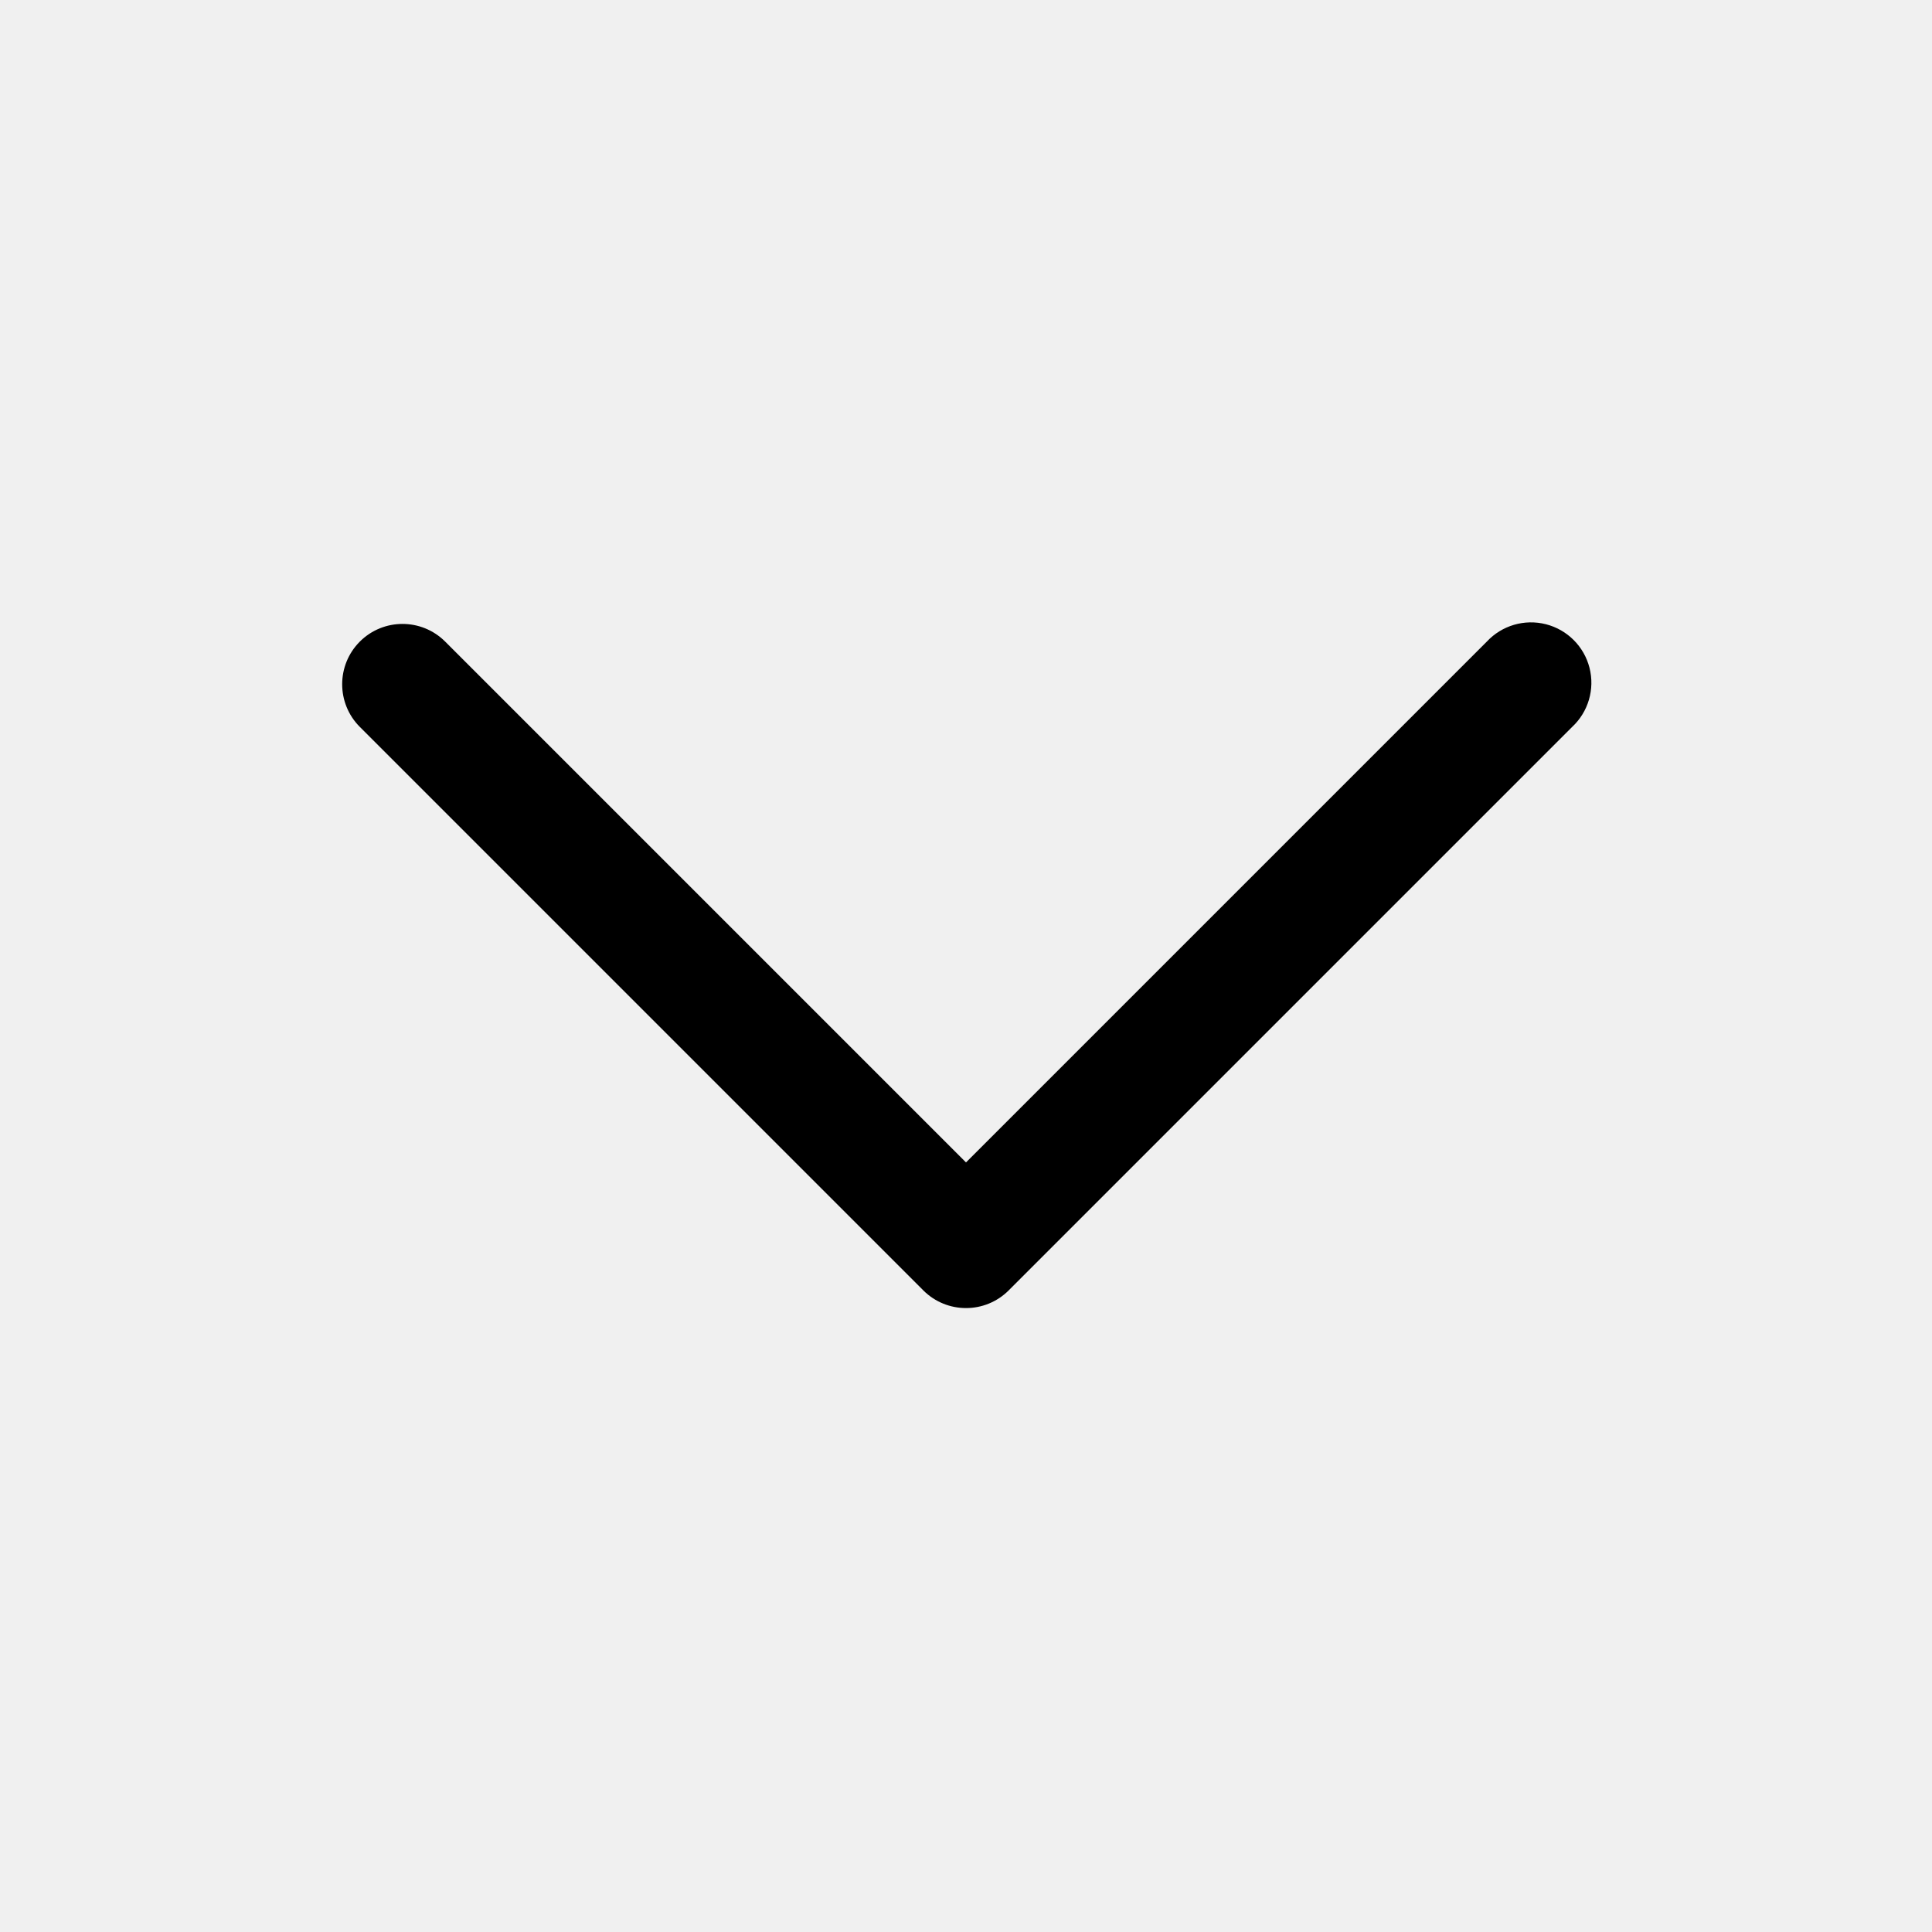
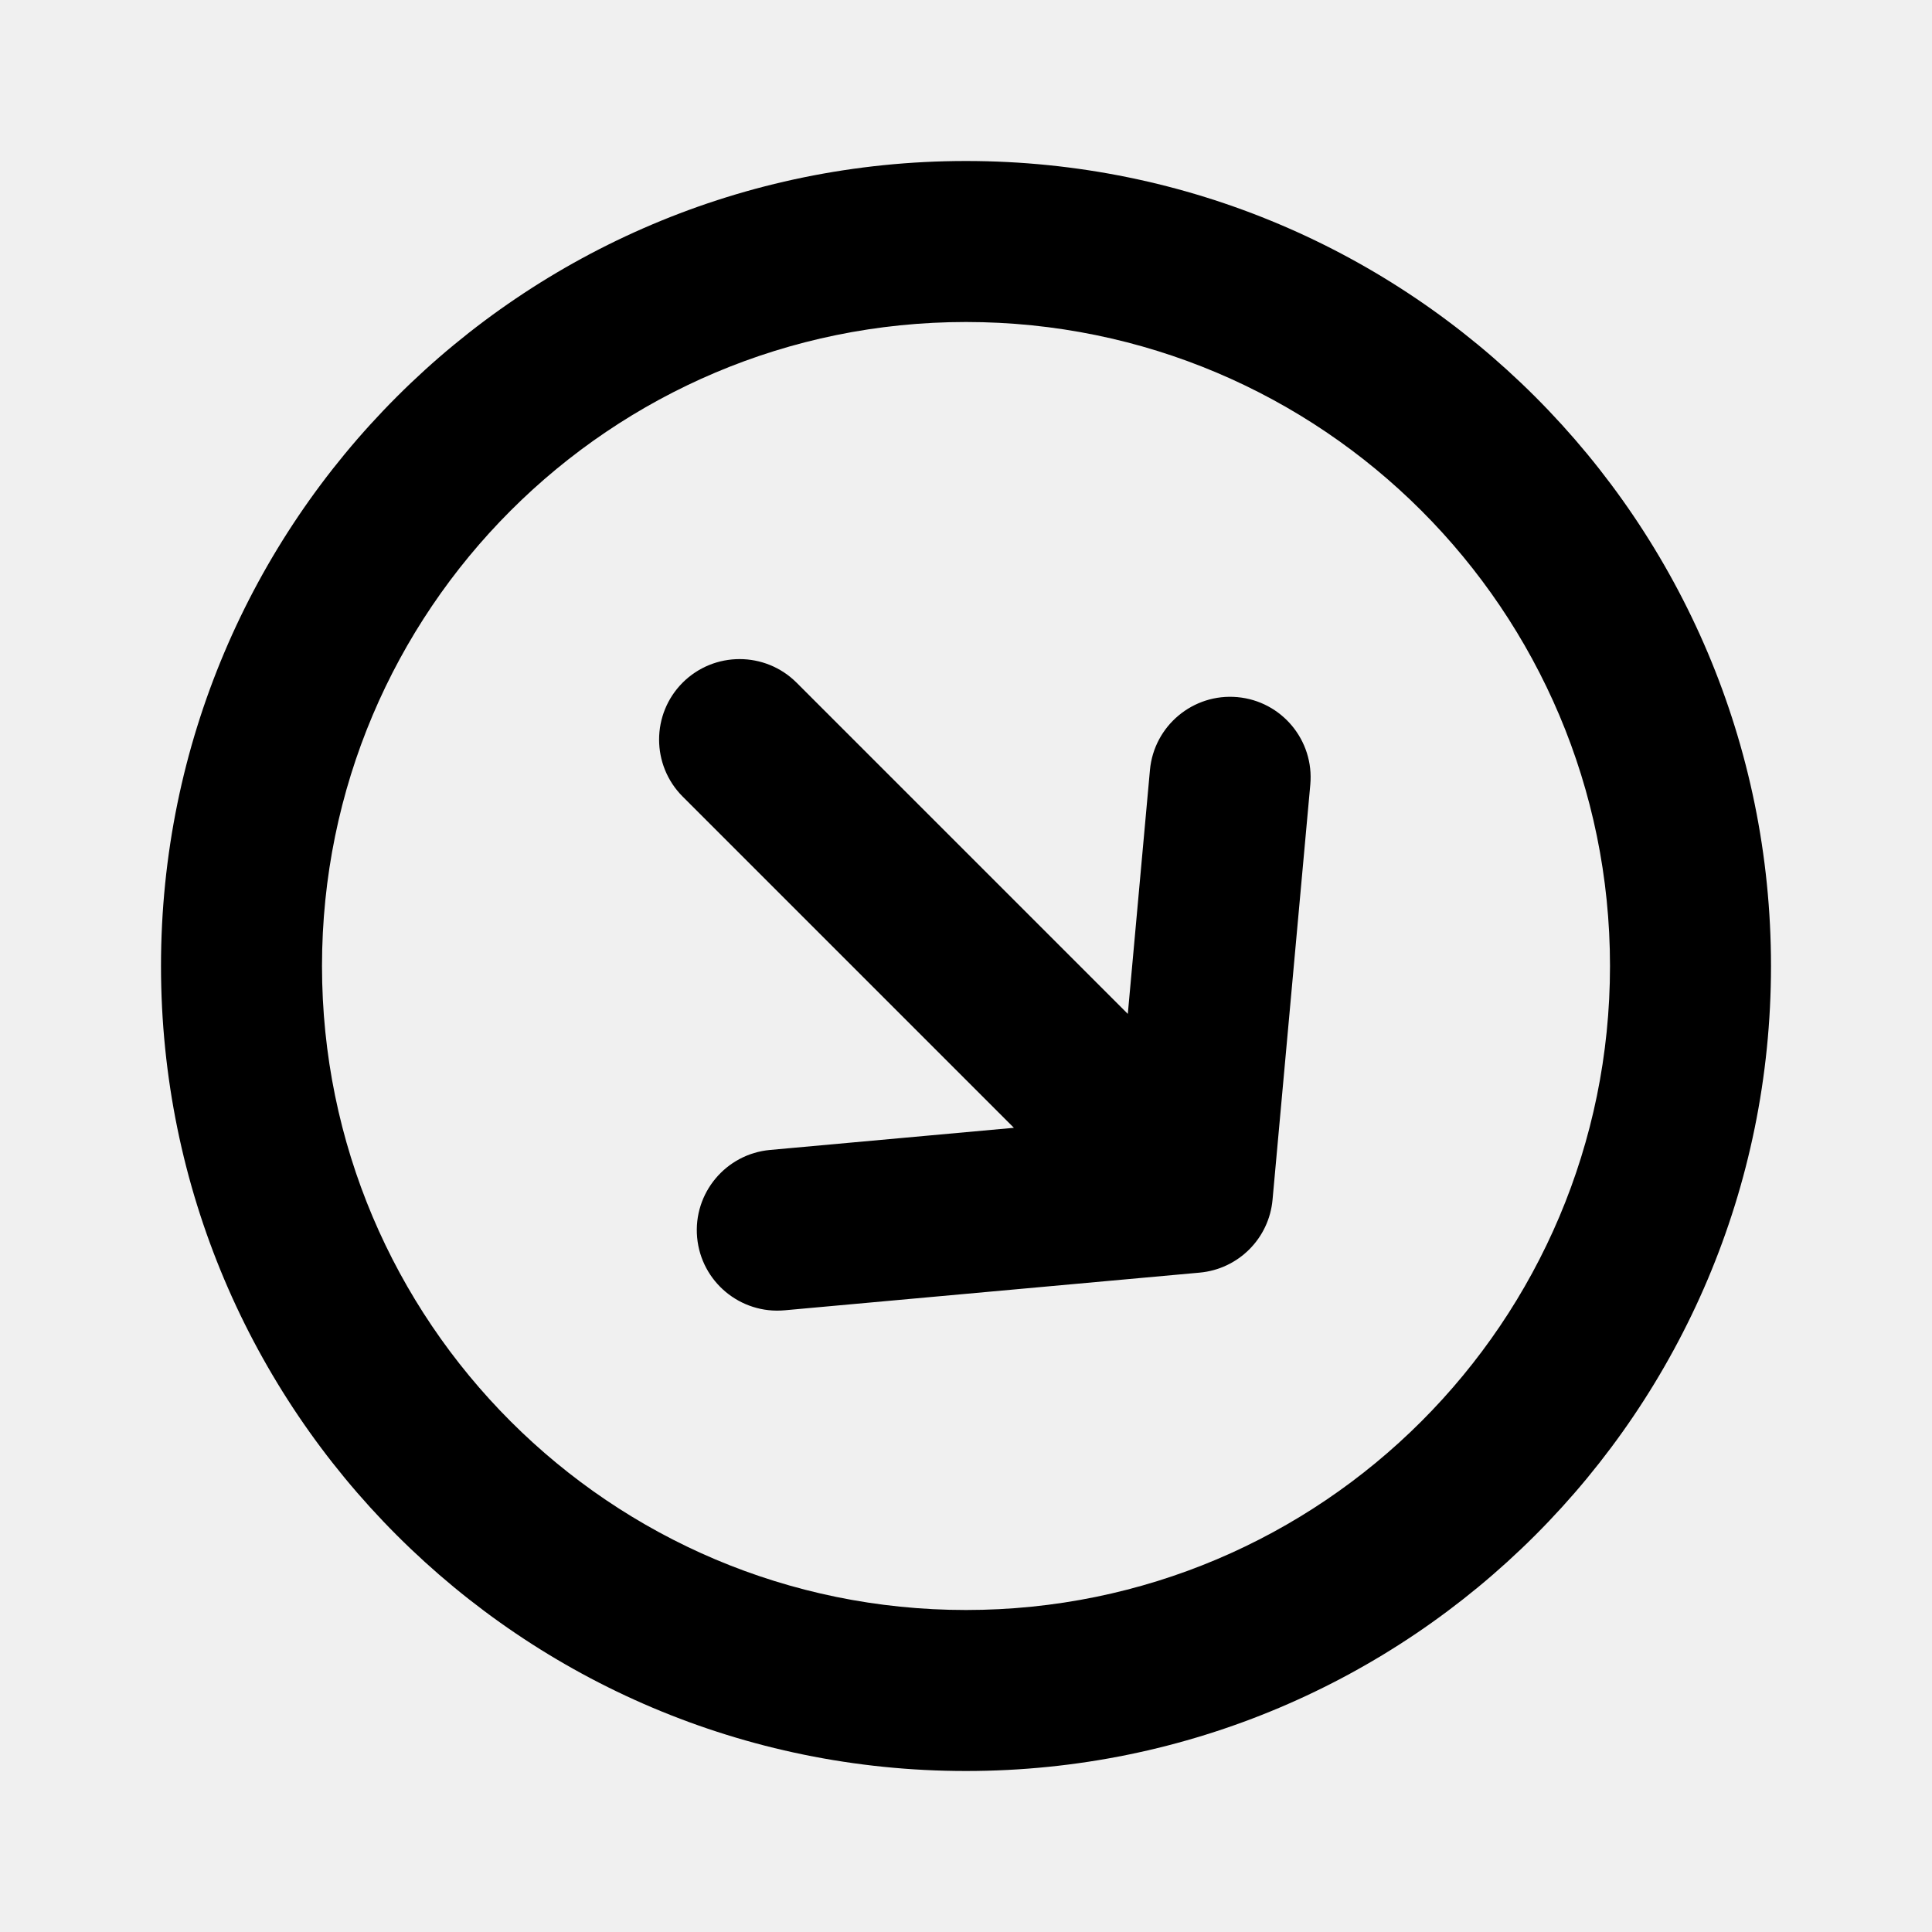
- <svg xmlns="http://www.w3.org/2000/svg" viewBox="0 0 24 24">
-   <path fill="currentColor" fill-rule="evenodd" d="M4.47 7.97a.75.75 0 0 1 1.06 0L12 14.44l6.47-6.47a.75.75 0 1 1 1.06 1.06l-7 7a.75.75 0 0 1-1.06 0l-7-7a.75.75 0 0 1 0-1.06" clip-rule="evenodd" />
+ <svg xmlns="http://www.w3.org/2000/svg" width="24" height="24" viewBox="0 0 24 24" fill="none">
+   <g clip-path="url(#clip0_18_340)">
+     <path d="M16.277 9.747C16.327 9.197 15.922 8.71 15.372 8.66C14.822 8.61 14.335 9.016 14.285 9.566L15.281 9.656L16.277 9.747ZM14.812 14.813L14.903 15.809C15.384 15.765 15.765 15.384 15.808 14.903L14.812 14.813ZM9.566 14.285C9.016 14.335 8.61 14.822 8.66 15.372C8.71 15.922 9.197 16.327 9.747 16.277L9.656 15.281L9.566 14.285ZM9.895 8.48C9.504 8.09 8.871 8.09 8.48 8.48C8.09 8.871 8.09 9.504 8.48 9.895L9.187 9.188L9.895 8.48ZM15.281 9.656L14.285 9.566L13.817 14.722L14.812 14.813L15.808 14.903L16.277 9.747L15.281 9.656ZM14.812 14.813L14.722 13.817L9.566 14.285L9.656 15.281L9.747 16.277L14.903 15.809L14.812 14.813ZM14.812 14.813L15.52 14.105L9.895 8.48L9.187 9.188L8.48 9.895L14.105 15.52L14.812 14.813ZM21 12H20C20 16.418 16.418 20 12 20V21V22C17.523 22 22 17.523 22 12H21ZM12 21V20C7.582 20 4 16.418 4 12H3H2C2 17.523 6.477 22 12 22V21ZM3 12H4C4 7.582 7.582 4 12 4V3V2C6.477 2 2 6.477 2 12H3ZM12 3V4C16.418 4 20 7.582 20 12H21H22C22 6.477 17.523 2 12 2V3Z" fill="black" />
+   </g>
+   <defs>
+     <clipPath id="clip0_18_340">
+       <rect width="24" height="24" fill="white" />
+     </clipPath>
+   </defs>
</svg>
